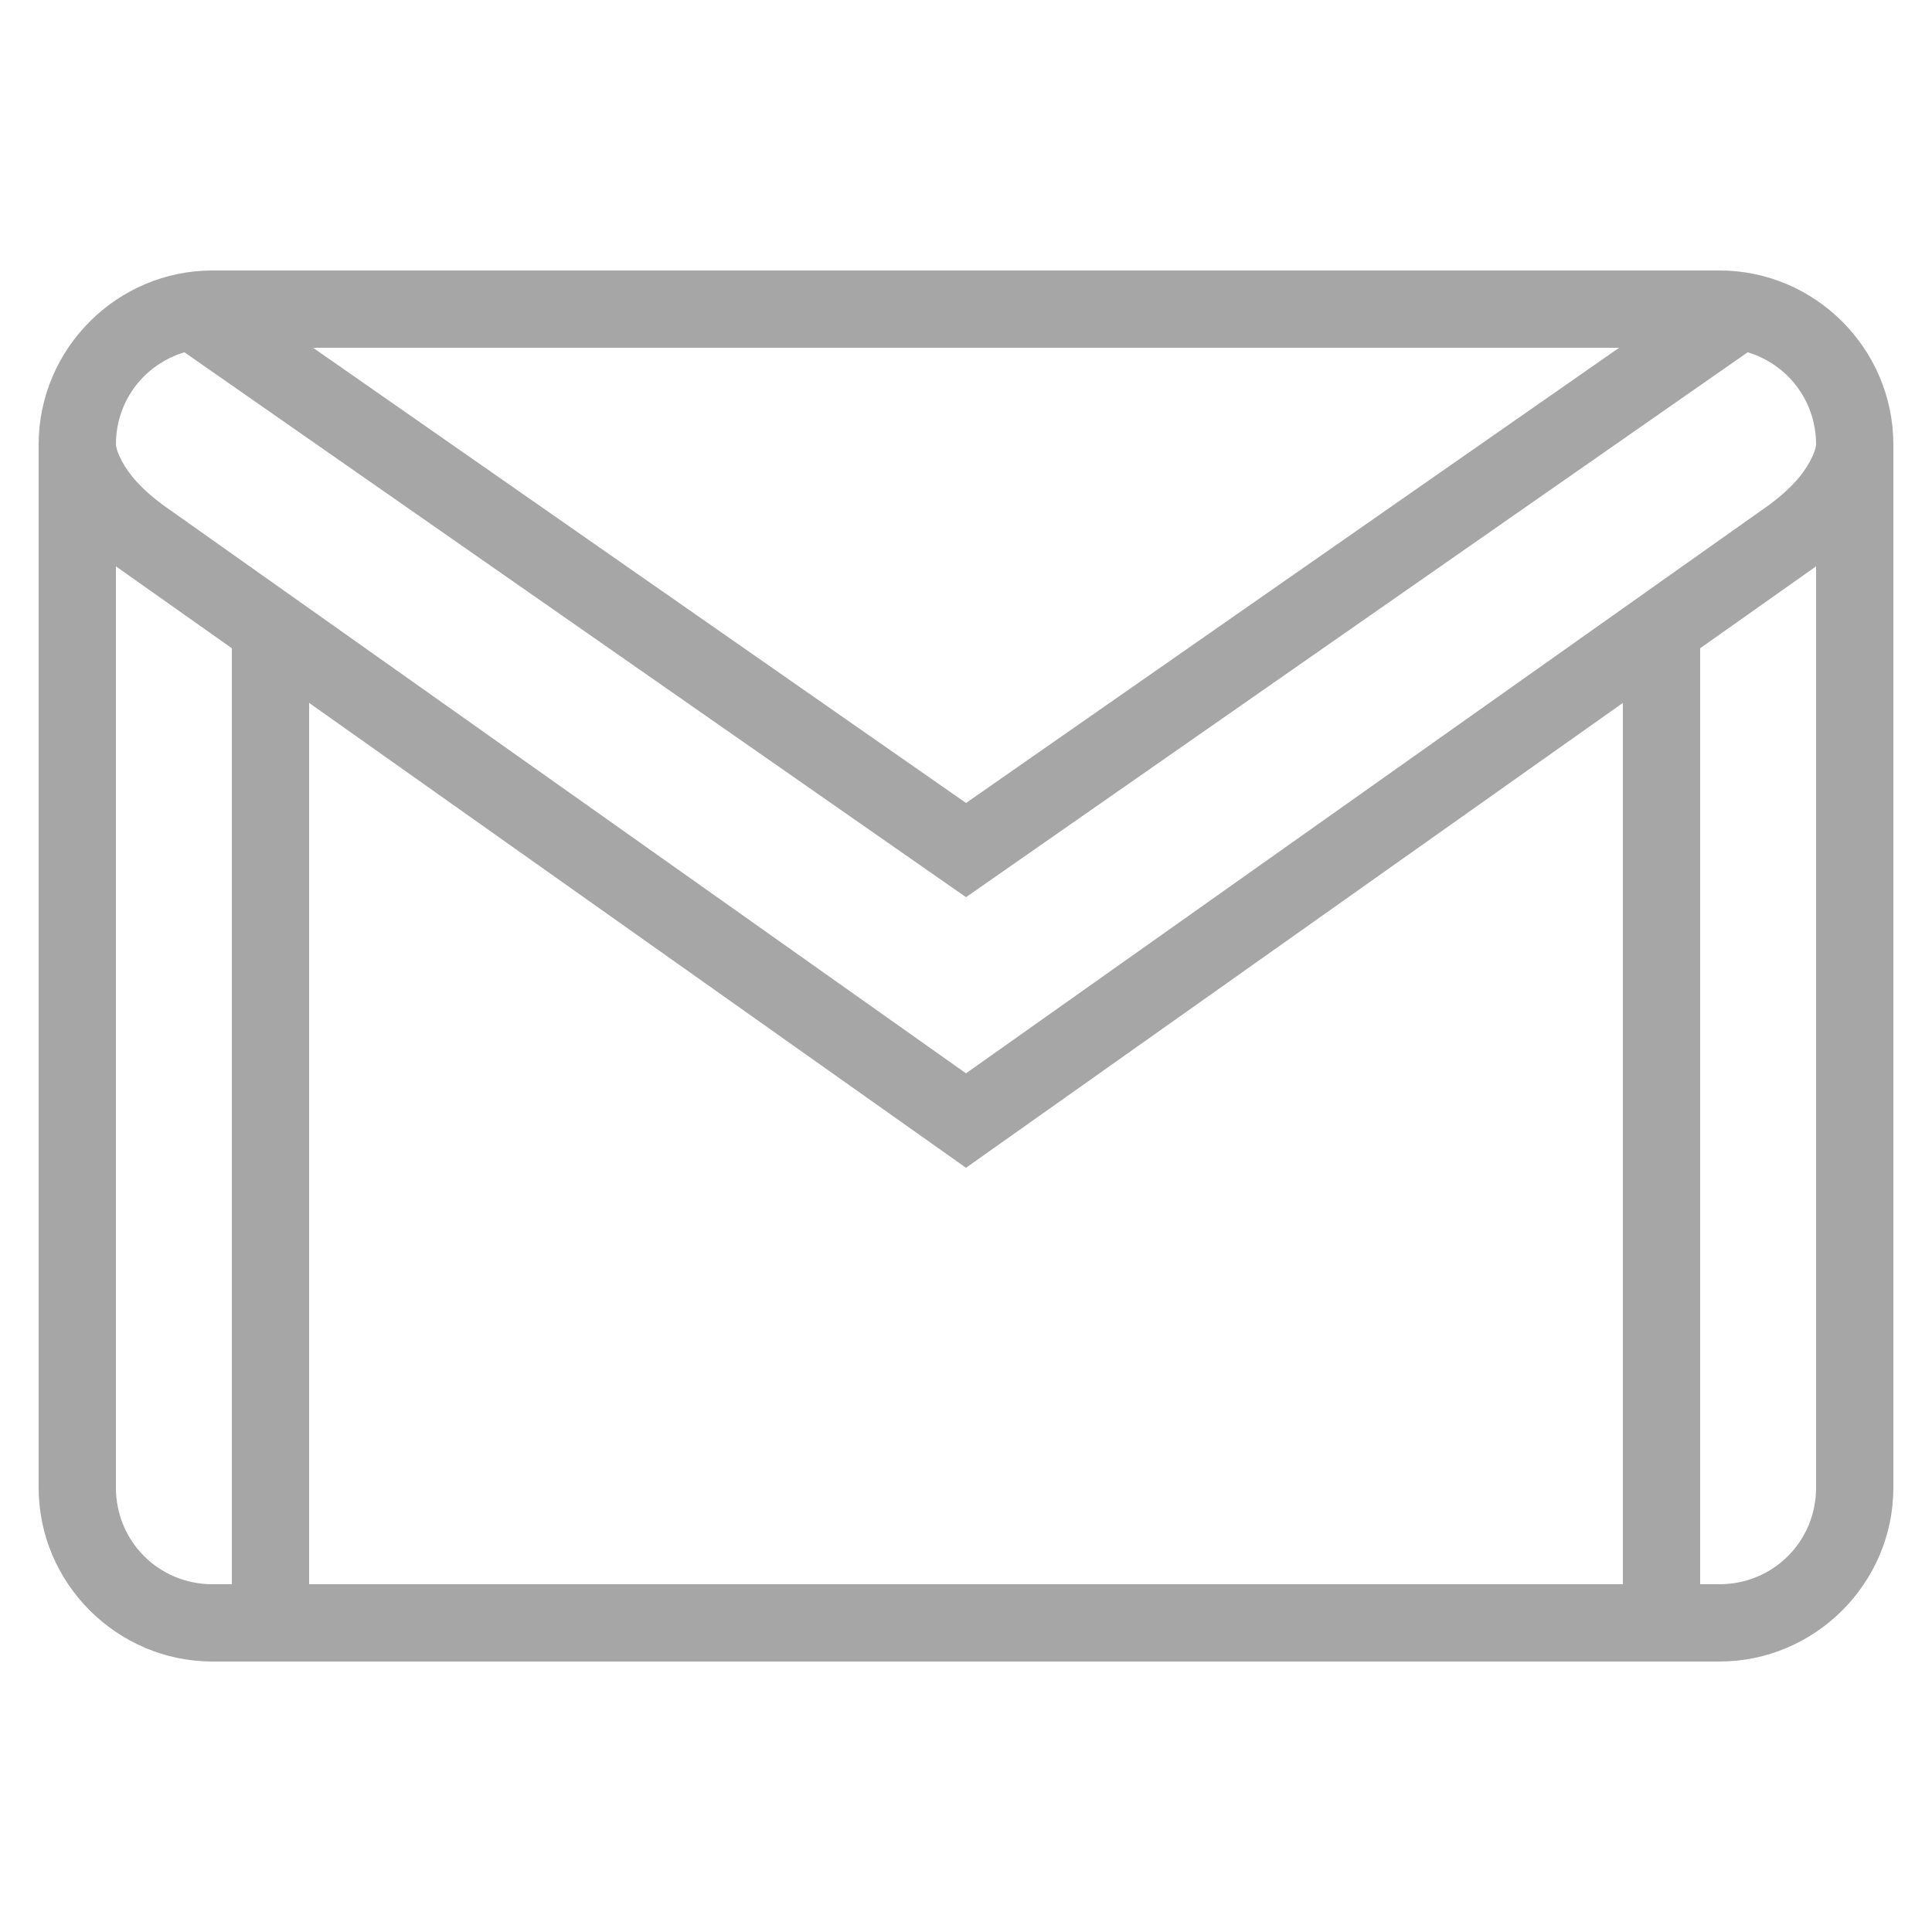
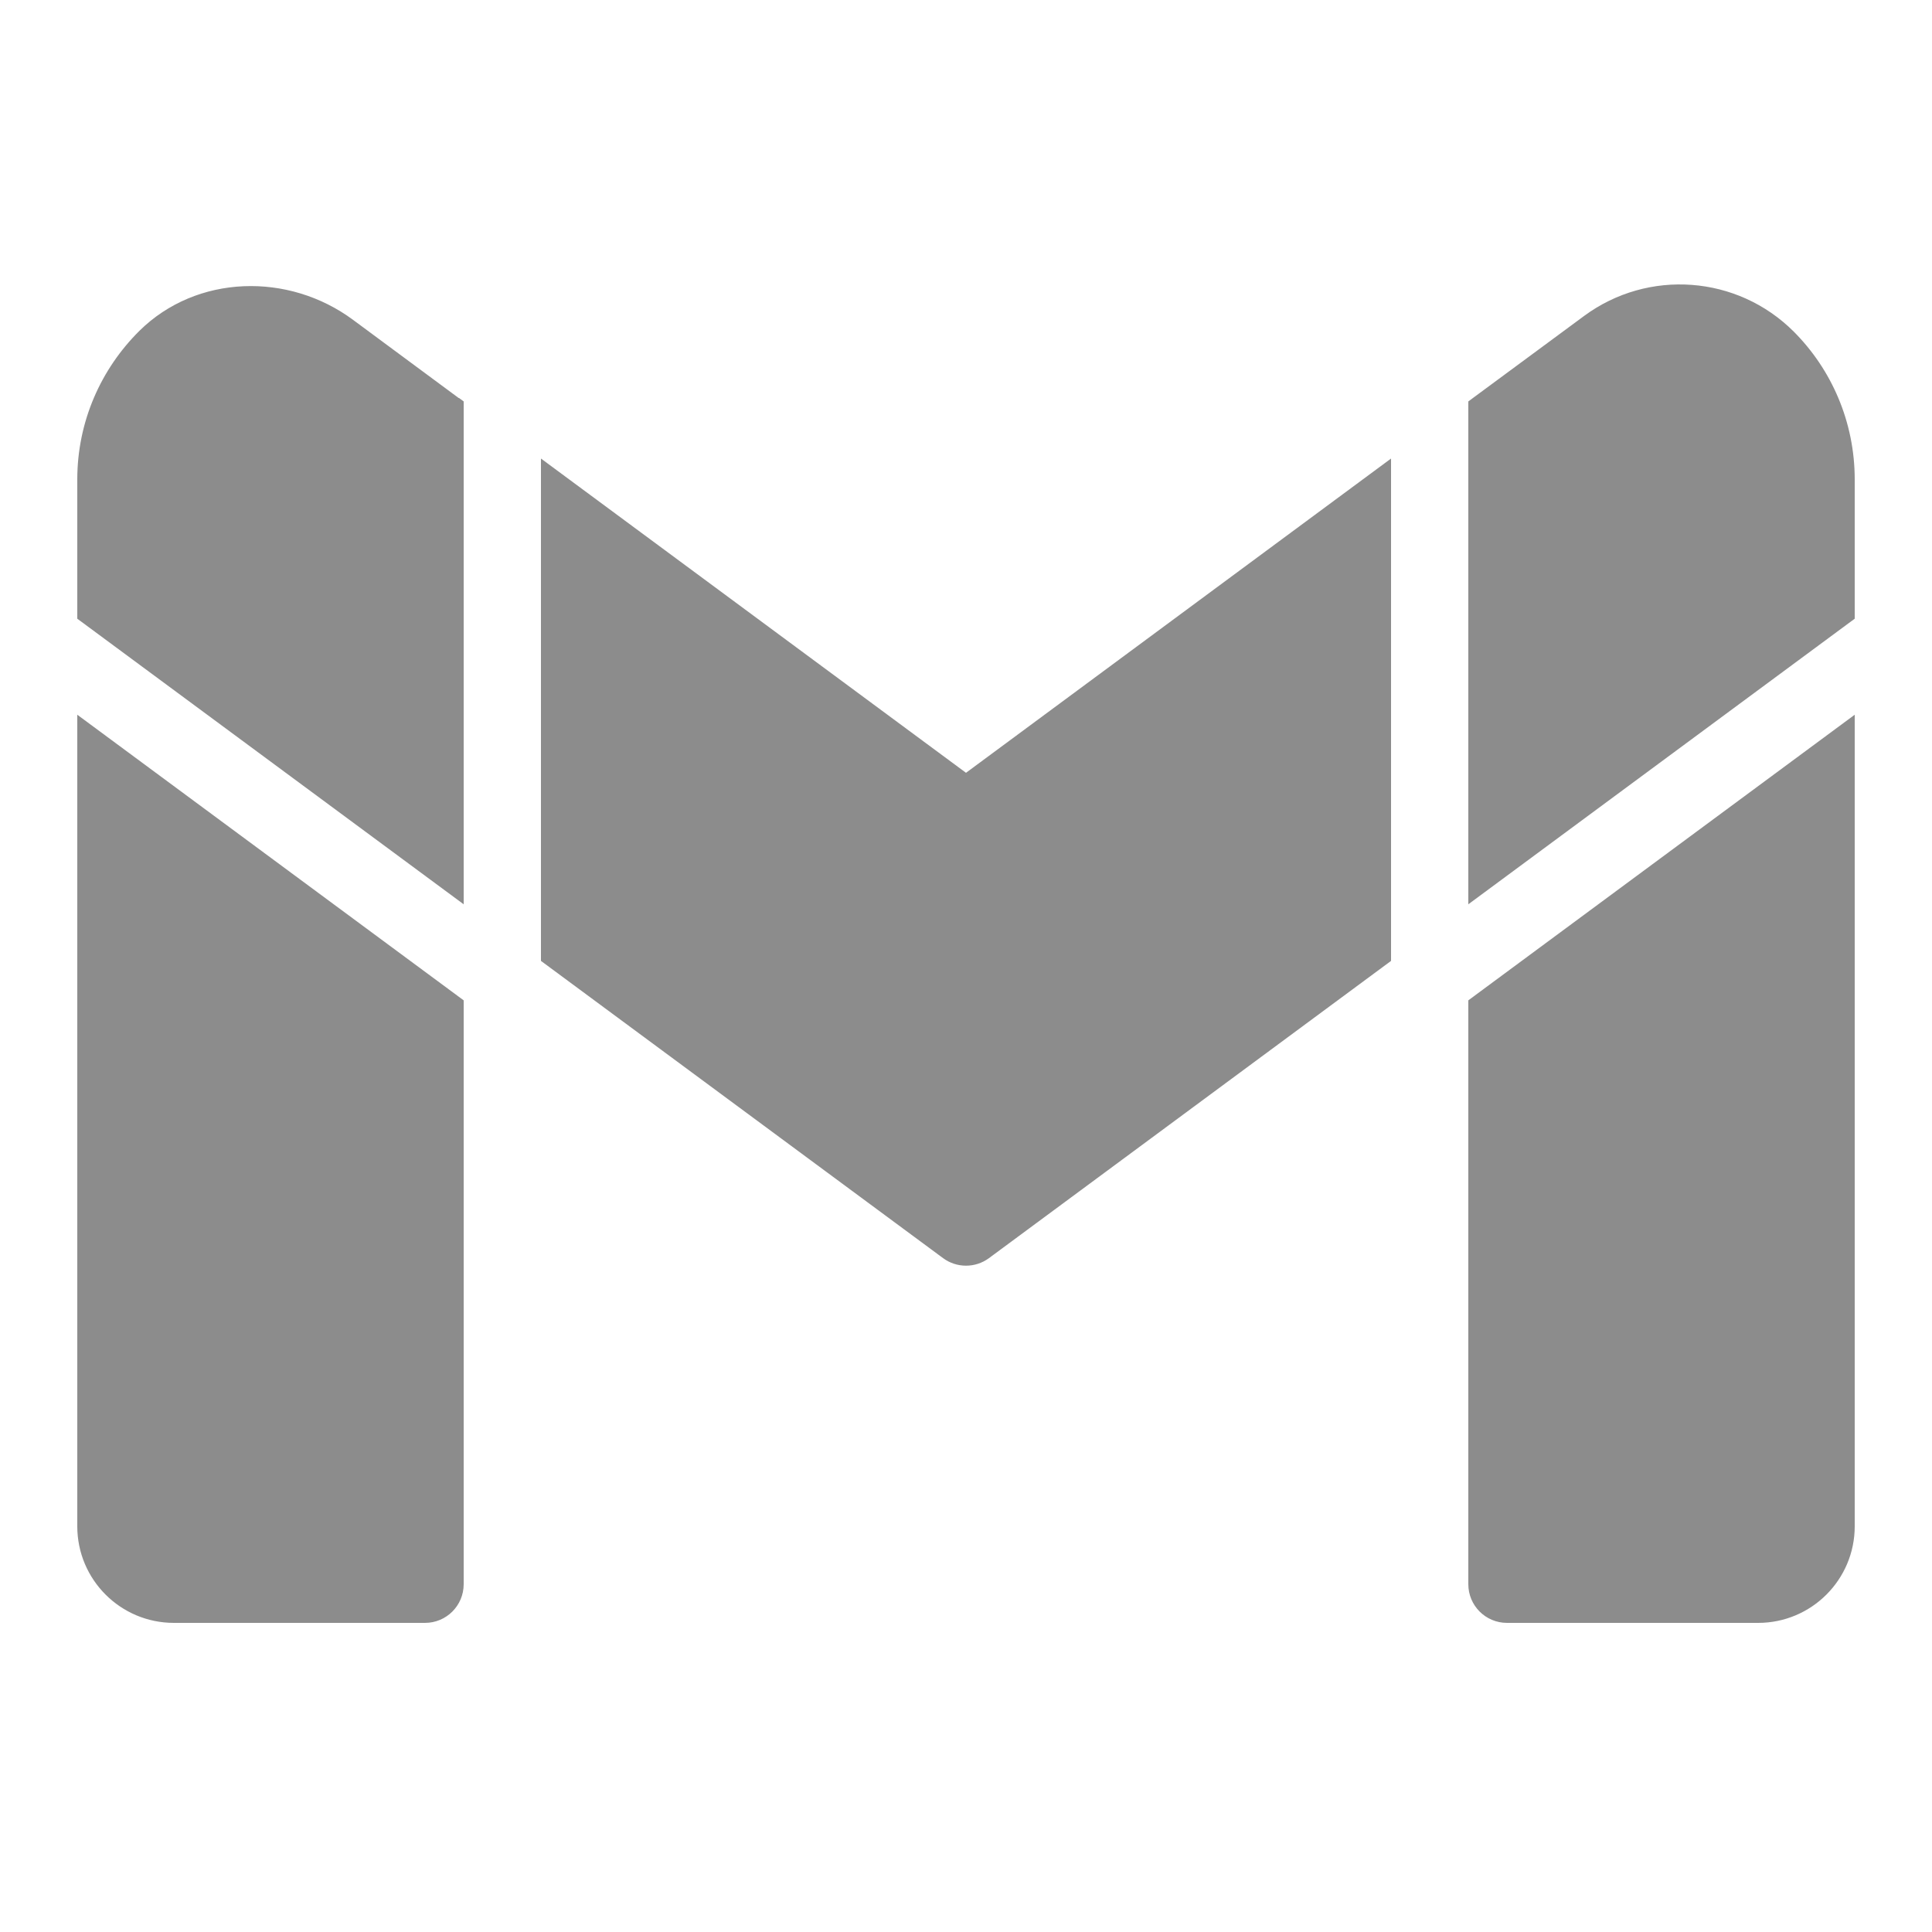
- <svg xmlns="http://www.w3.org/2000/svg" viewBox="0,0,256,256" width="500px" height="500px">
-   <g fill="#a6a6a6" fill-rule="nonzero" stroke="none" stroke-width="1" stroke-linecap="butt" stroke-linejoin="miter" stroke-miterlimit="10" stroke-dasharray="" stroke-dashoffset="0" font-family="none" font-weight="normal" font-size="none" text-anchor="inherit" style="mix-blend-mode: normal">
+ <svg xmlns="http://www.w3.org/2000/svg" x="0px" y="0px" width="100" height="100" viewBox="0,0,256,256">
+   <g fill="#8c8c8c" fill-rule="nonzero" stroke="none" stroke-width="1" stroke-linecap="butt" stroke-linejoin="miter" stroke-miterlimit="10" stroke-dasharray="" stroke-dashoffset="0" font-family="none" font-weight="none" font-size="none" text-anchor="none" style="mix-blend-mode: normal">
    <g transform="scale(5.12,5.12)">
-       <path d="M5.5,7c-2.469,0 -4.488,2.016 -4.5,4.484c0,0 0,0.004 0,0.008c0,0.004 0,0.004 0,0.008v27c0,2.473 2.027,4.5 4.5,4.5h39c2.473,0 4.5,-2.027 4.5,-4.5v-27c0,-0.004 0,-0.004 0,-0.008c0,-0.004 0,-0.008 0,-0.008c-0.012,-2.469 -2.031,-4.484 -4.5,-4.484zM8.102,9h33.801l-16.902,11.781zM4.773,9.117l20.227,14.102l20.23,-14.102c1.023,0.309 1.762,1.238 1.77,2.371c-0.004,0.211 -0.219,0.633 -0.531,0.973c-0.316,0.344 -0.625,0.559 -0.625,0.559l-0.004,0.008l-20.84,14.75l-20.84,-14.75l-0.004,-0.008c0,0 -0.309,-0.215 -0.625,-0.559c-0.312,-0.34 -0.527,-0.762 -0.531,-0.973c0.008,-1.133 0.746,-2.062 1.773,-2.371zM3,14.652l0.008,0.008l0.008,0.004v0.004l2.984,2.109v24.223h-0.5c-1.391,0 -2.5,-1.109 -2.5,-2.5zM47,14.652v23.848c0,1.391 -1.109,2.5 -2.5,2.5h-0.5v-24.223l2.984,-2.109v-0.004zM8,18.191l17,12.031l17,-12.031v22.809h-34z" />
+       <path d="M12,23.403v-0.013v-13.001l-0.12,-0.089h-0.01l-2.73,-2.02c-1.67,-1.24 -4.05,-1.18 -5.53,0.28c-0.99,0.98 -1.61,2.34 -1.61,3.85v3.602zM38,23.39v0.013l10,-7.391v-3.602c0,-1.49 -0.6,-2.85 -1.58,-3.83c-1.46,-1.457 -3.765,-1.628 -5.424,-0.403l-2.876,2.123l-0.12,0.089zM14,24.868l10.406,7.692c0.353,0.261 0.836,0.261 1.189,0l10.405,-7.692v-13.001l-11,8.133l-11,-8.133zM38,25.889v15.111c0,0.552 0.448,1 1,1h6.5c1.381,0 2.5,-1.119 2.5,-2.5v-21.003zM12,25.889l-10,-7.392v21.003c0,1.381 1.119,2.5 2.5,2.5h6.5c0.552,0 1,-0.448 1,-1z" />
    </g>
  </g>
</svg>
